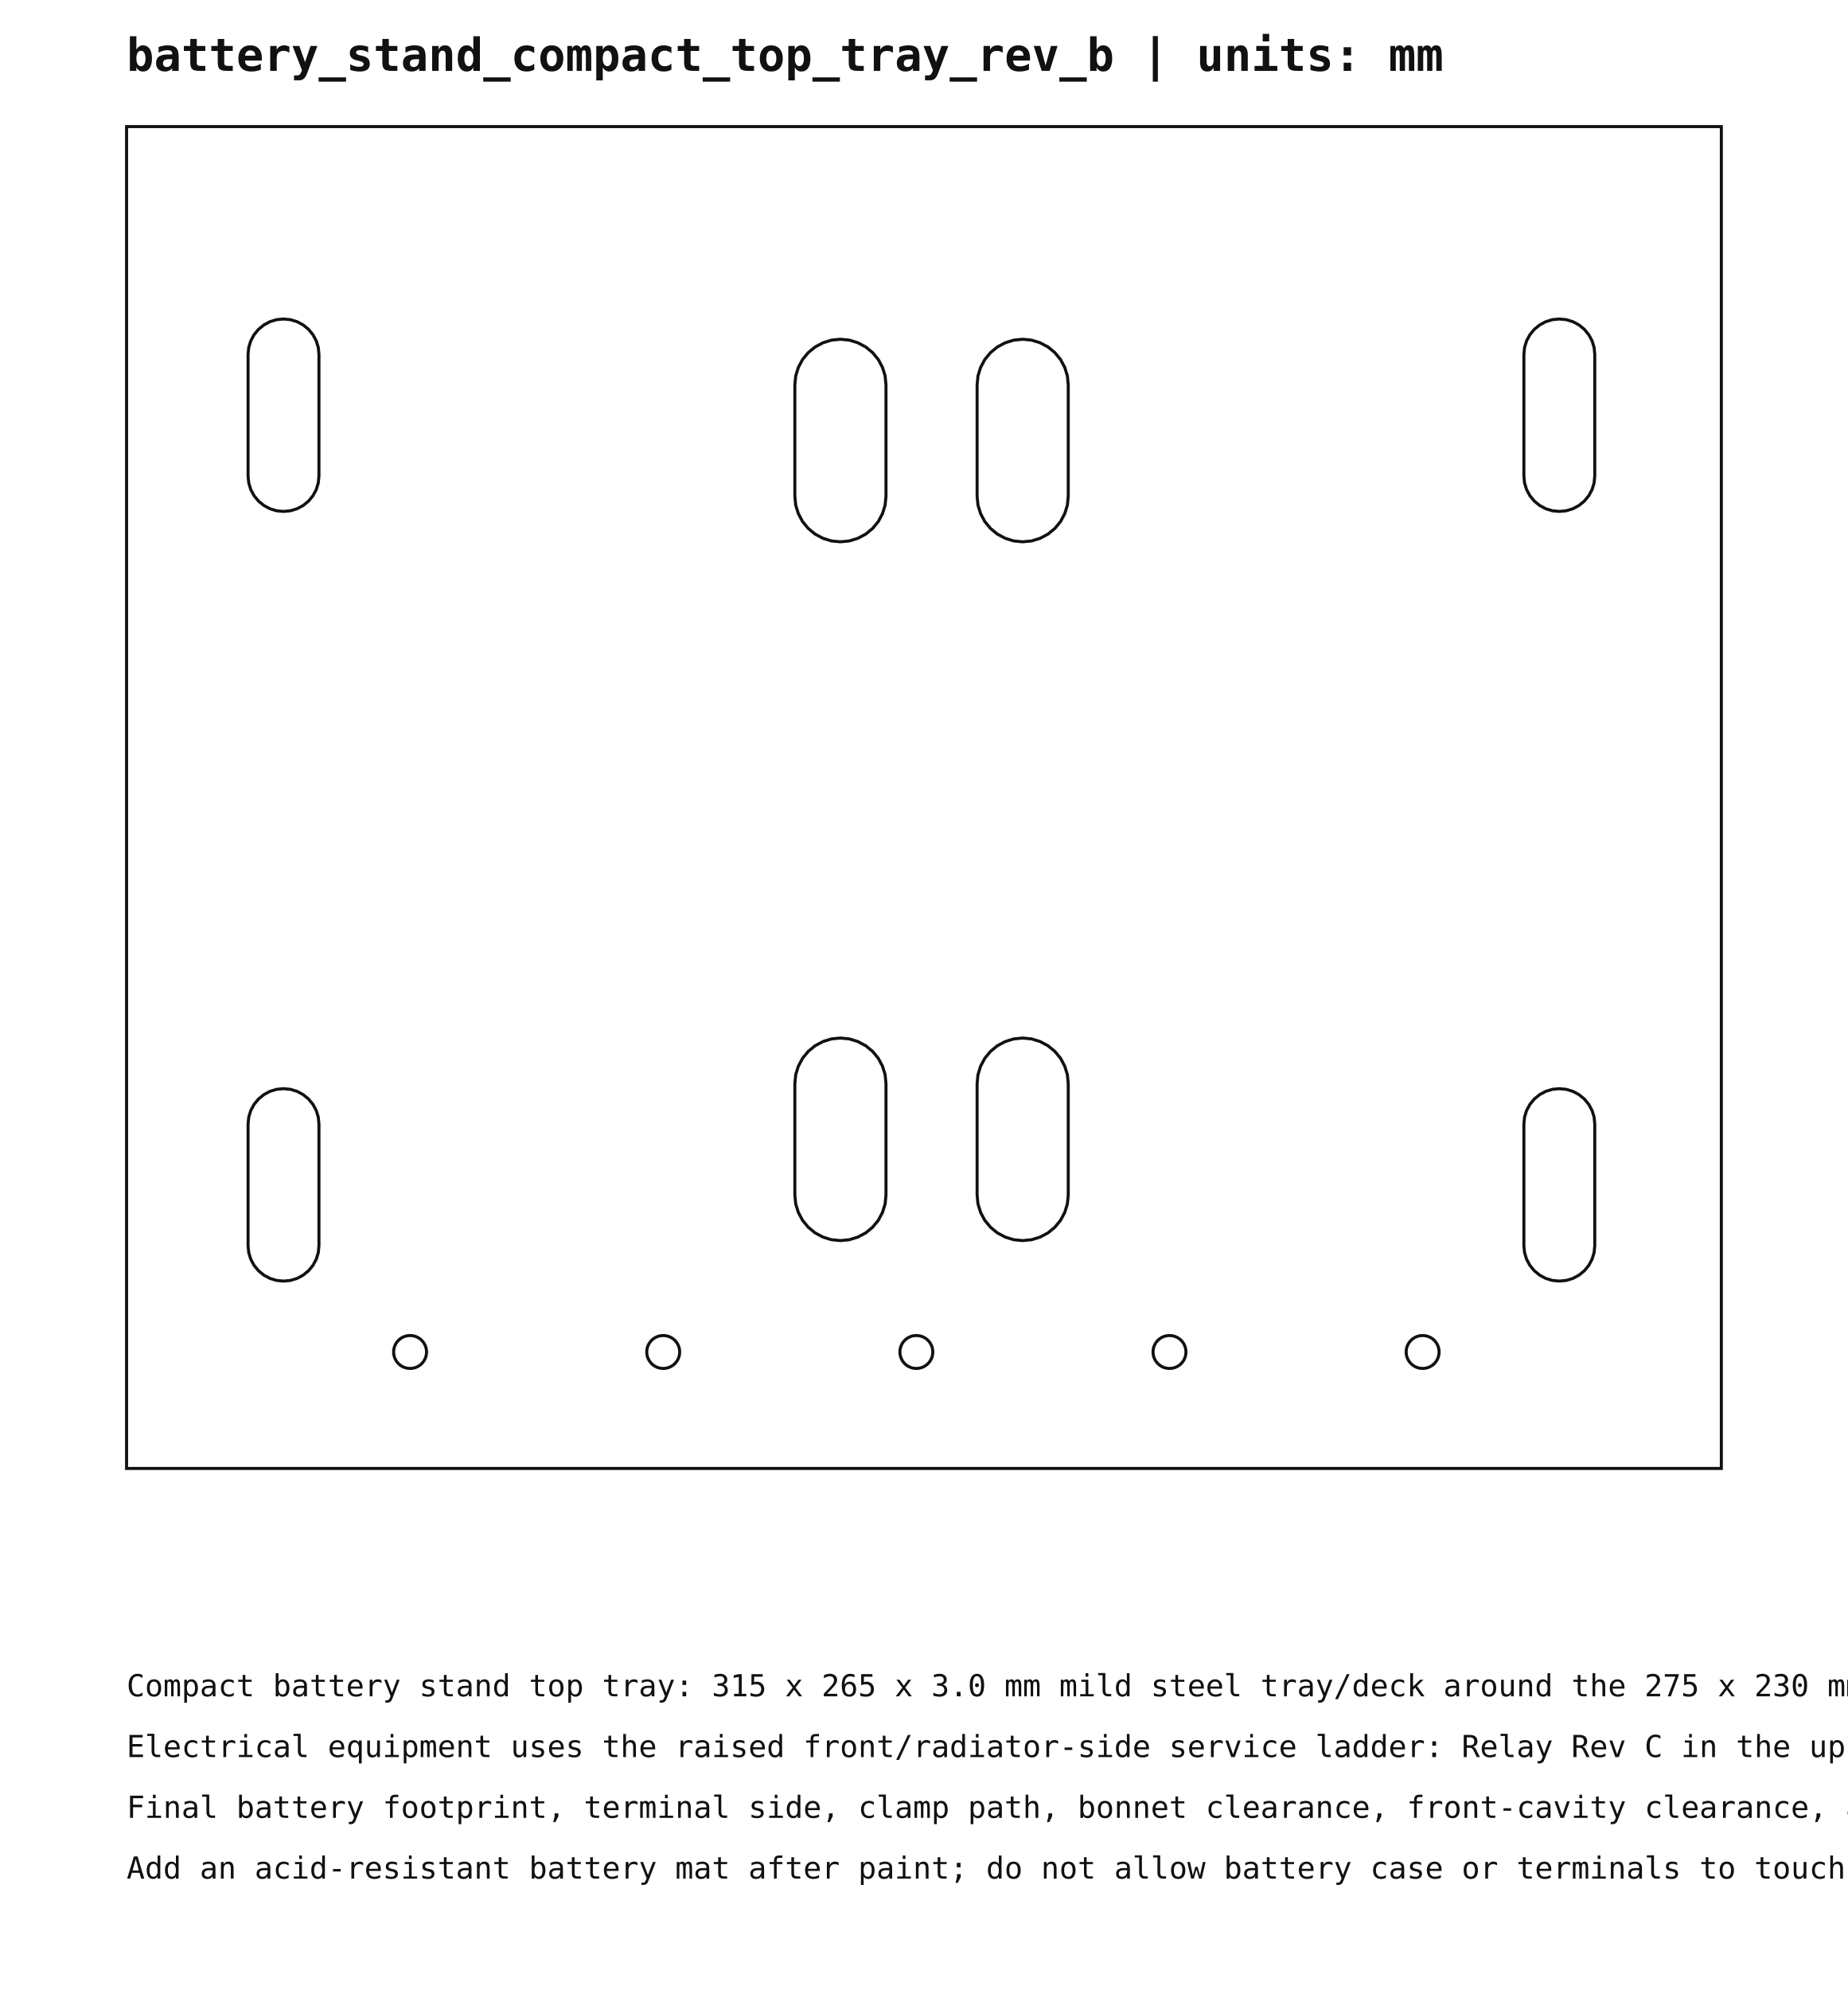
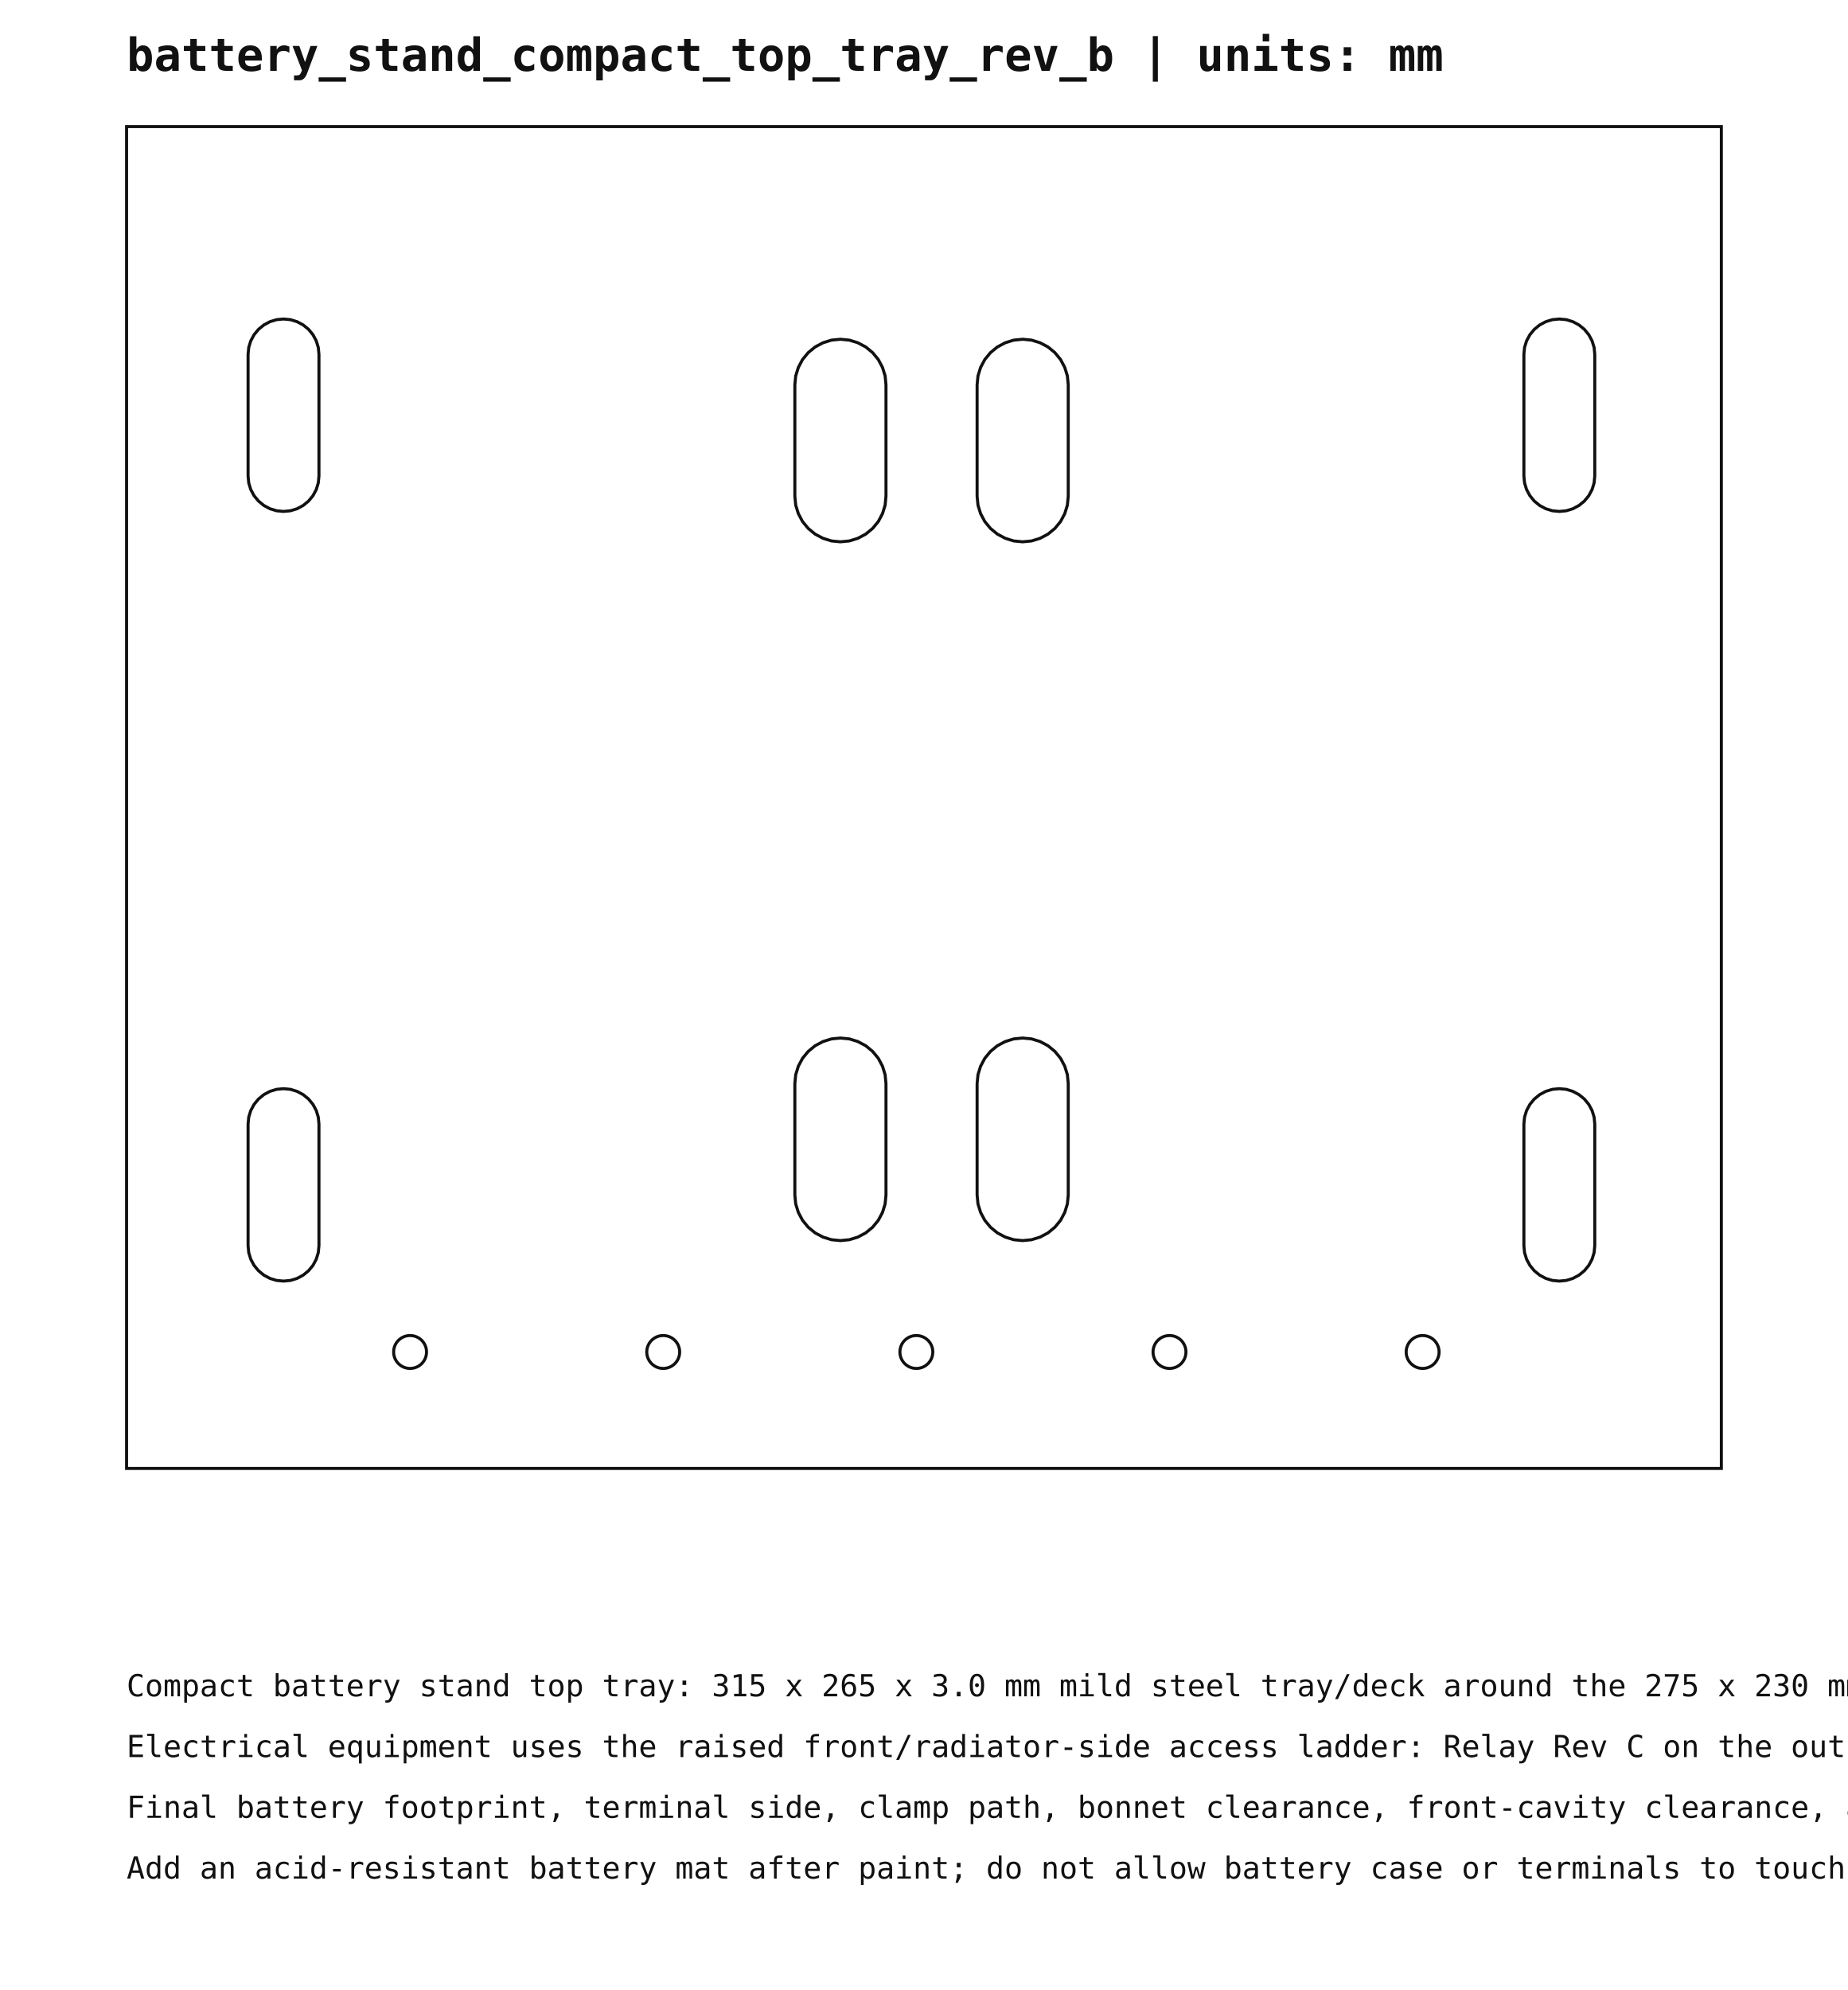
<svg xmlns="http://www.w3.org/2000/svg" width="365mm" height="393mm" viewBox="0 0 365 393">
  <style>
    .cut { fill: none; stroke: #111; stroke-width: 0.6; }
    .aux { fill: none; stroke: #666; stroke-width: 0.35; }
    .bend { stroke: #0b5fff; stroke-width: 0.4; stroke-dasharray: 3 2; }
    .title { font: 700 9px monospace; fill: #111; }
    .note { font: 6px monospace; fill: #111; }
  </style>
  <text x="25" y="14" class="title">battery_stand_compact_top_tray_rev_b  |  units: mm</text>
  <g transform="translate(25,25)">
    <polygon class="cut" points="0,0 315,0 315,265 0,265" />
    <polygon class="cut" points="24,45 24.13,43.63 24.53,42.32 25.18,41.11 26.05,40.05 27.11,39.18 28.32,38.53 29.63,38.13 31,38 31,38 32.37,38.13 33.68,38.53 34.89,39.18 35.95,40.05 36.82,41.11 37.47,42.32 37.87,43.63 38,45 38,69 37.87,70.37 37.47,71.68 36.82,72.89 35.95,73.95 34.89,74.82 33.68,75.47 32.37,75.87 31,76 31,76 29.63,75.87 28.32,75.47 27.11,74.82 26.05,73.95 25.18,72.89 24.53,71.68 24.13,70.37 24,69" />
    <polygon class="cut" points="24,197 24.13,195.63 24.53,194.32 25.18,193.11 26.05,192.05 27.11,191.18 28.32,190.53 29.63,190.13 31,190 31,190 32.37,190.13 33.68,190.53 34.89,191.18 35.95,192.05 36.82,193.11 37.47,194.32 37.87,195.63 38,197 38,221 37.87,222.37 37.47,223.68 36.82,224.89 35.95,225.95 34.89,226.82 33.68,227.47 32.37,227.87 31,228 31,228 29.63,227.87 28.32,227.47 27.11,226.82 26.05,225.95 25.18,224.89 24.53,223.68 24.13,222.37 24,221" />
    <polygon class="cut" points="276,45 276.13,43.63 276.53,42.32 277.18,41.11 278.05,40.05 279.11,39.18 280.32,38.53 281.63,38.13 283,38 283,38 284.37,38.13 285.68,38.53 286.89,39.18 287.95,40.05 288.82,41.11 289.47,42.32 289.87,43.63 290,45 290,69 289.87,70.37 289.47,71.68 288.82,72.89 287.95,73.95 286.89,74.82 285.68,75.47 284.37,75.87 283,76 283,76 281.63,75.87 280.32,75.47 279.11,74.82 278.05,73.95 277.18,72.89 276.53,71.68 276.13,70.37 276,69" />
    <polygon class="cut" points="276,197 276.13,195.63 276.53,194.32 277.18,193.11 278.05,192.05 279.11,191.18 280.32,190.53 281.63,190.13 283,190 283,190 284.37,190.13 285.68,190.53 286.89,191.18 287.95,192.05 288.82,193.11 289.47,194.32 289.87,195.63 290,197 290,221 289.87,222.37 289.47,223.68 288.82,224.89 287.95,225.95 286.89,226.82 285.68,227.47 284.37,227.87 283,228 283,228 281.63,227.87 280.32,227.47 279.11,226.82 278.05,225.95 277.18,224.89 276.53,223.68 276.13,222.37 276,221" />
    <polygon class="cut" points="132,51 132.17,49.24 132.69,47.56 133.52,46 134.64,44.64 136,43.52 137.56,42.69 139.24,42.17 141,42 141,42 142.76,42.17 144.44,42.69 146,43.52 147.36,44.64 148.48,46 149.31,47.56 149.83,49.24 150,51 150,73 149.83,74.76 149.31,76.44 148.48,78 147.36,79.36 146,80.48 144.44,81.31 142.76,81.83 141,82 141,82 139.24,81.83 137.56,81.31 136,80.48 134.64,79.36 133.52,78 132.69,76.44 132.17,74.76 132,73" />
    <polygon class="cut" points="168,51 168.17,49.24 168.69,47.56 169.52,46 170.64,44.64 172,43.52 173.56,42.69 175.24,42.17 177,42 177,42 178.76,42.17 180.44,42.69 182,43.52 183.36,44.64 184.48,46 185.31,47.56 185.83,49.24 186,51 186,73 185.83,74.76 185.31,76.44 184.48,78 183.36,79.36 182,80.48 180.44,81.31 178.76,81.83 177,82 177,82 175.24,81.83 173.56,81.31 172,80.48 170.64,79.36 169.52,78 168.69,76.44 168.17,74.76 168,73" />
    <polygon class="cut" points="132,189 132.17,187.24 132.69,185.56 133.52,184 134.64,182.64 136,181.52 137.56,180.69 139.24,180.17 141,180 141,180 142.76,180.17 144.44,180.69 146,181.52 147.36,182.64 148.48,184 149.31,185.56 149.83,187.24 150,189 150,211 149.83,212.76 149.31,214.44 148.48,216 147.36,217.36 146,218.48 144.44,219.31 142.76,219.83 141,220 141,220 139.24,219.83 137.56,219.31 136,218.48 134.64,217.36 133.52,216 132.69,214.44 132.17,212.76 132,211" />
    <polygon class="cut" points="168,189 168.17,187.24 168.69,185.56 169.52,184 170.64,182.64 172,181.52 173.56,180.69 175.24,180.17 177,180 177,180 178.76,180.17 180.44,180.69 182,181.52 183.36,182.64 184.48,184 185.31,185.56 185.83,187.24 186,189 186,211 185.83,212.76 185.31,214.44 184.48,216 183.36,217.36 182,218.48 180.44,219.31 178.76,219.83 177,220 177,220 175.24,219.83 173.56,219.31 172,218.48 170.64,217.36 169.52,216 168.69,214.44 168.17,212.76 168,211" />
    <circle class="cut" cx="56" cy="242" r="3.25" />
    <circle class="cut" cx="106" cy="242" r="3.25" />
    <circle class="cut" cx="156" cy="242" r="3.25" />
    <circle class="cut" cx="206" cy="242" r="3.25" />
    <circle class="cut" cx="256" cy="242" r="3.25" />
  </g>
  <text x="25" y="335" class="note">Compact battery stand top tray: 315 x 265 x 3.0 mm mild steel tray/deck around the 275 x 230 mm battery datum with service allowance.</text>
-   <text x="25" y="347" class="note">Electrical equipment uses the raised front/radiator-side service ladder: Relay Rev C in the upper service field, MIDI Rev C on a separated front/top shelf, and cutoff on the top/front tab with direct feeds to both relay and MIDI. Do not use tray skin or the engine-side gap as a large backplane.</text>
+   <text x="25" y="347" class="note">Electrical equipment uses the raised front/radiator-side access ladder: Relay Rev C on the outboard/access edge, MIDI Rev C on a separated front/top shelf with five heavy output cables, and cutoff on the top/front tab with direct feeds to both relay and MIDI. Do not use tray skin or the engine-side gap as a large backplane.</text>
  <text x="25" y="359" class="note">Final battery footprint, terminal side, clamp path, bonnet clearance, front-cavity clearance, and LHD steering-side clearance are vehicle-measurement holds.</text>
  <text x="25" y="371" class="note">Add an acid-resistant battery mat after paint; do not allow battery case or terminals to touch live studs or sharp steel edges.</text>
</svg>
